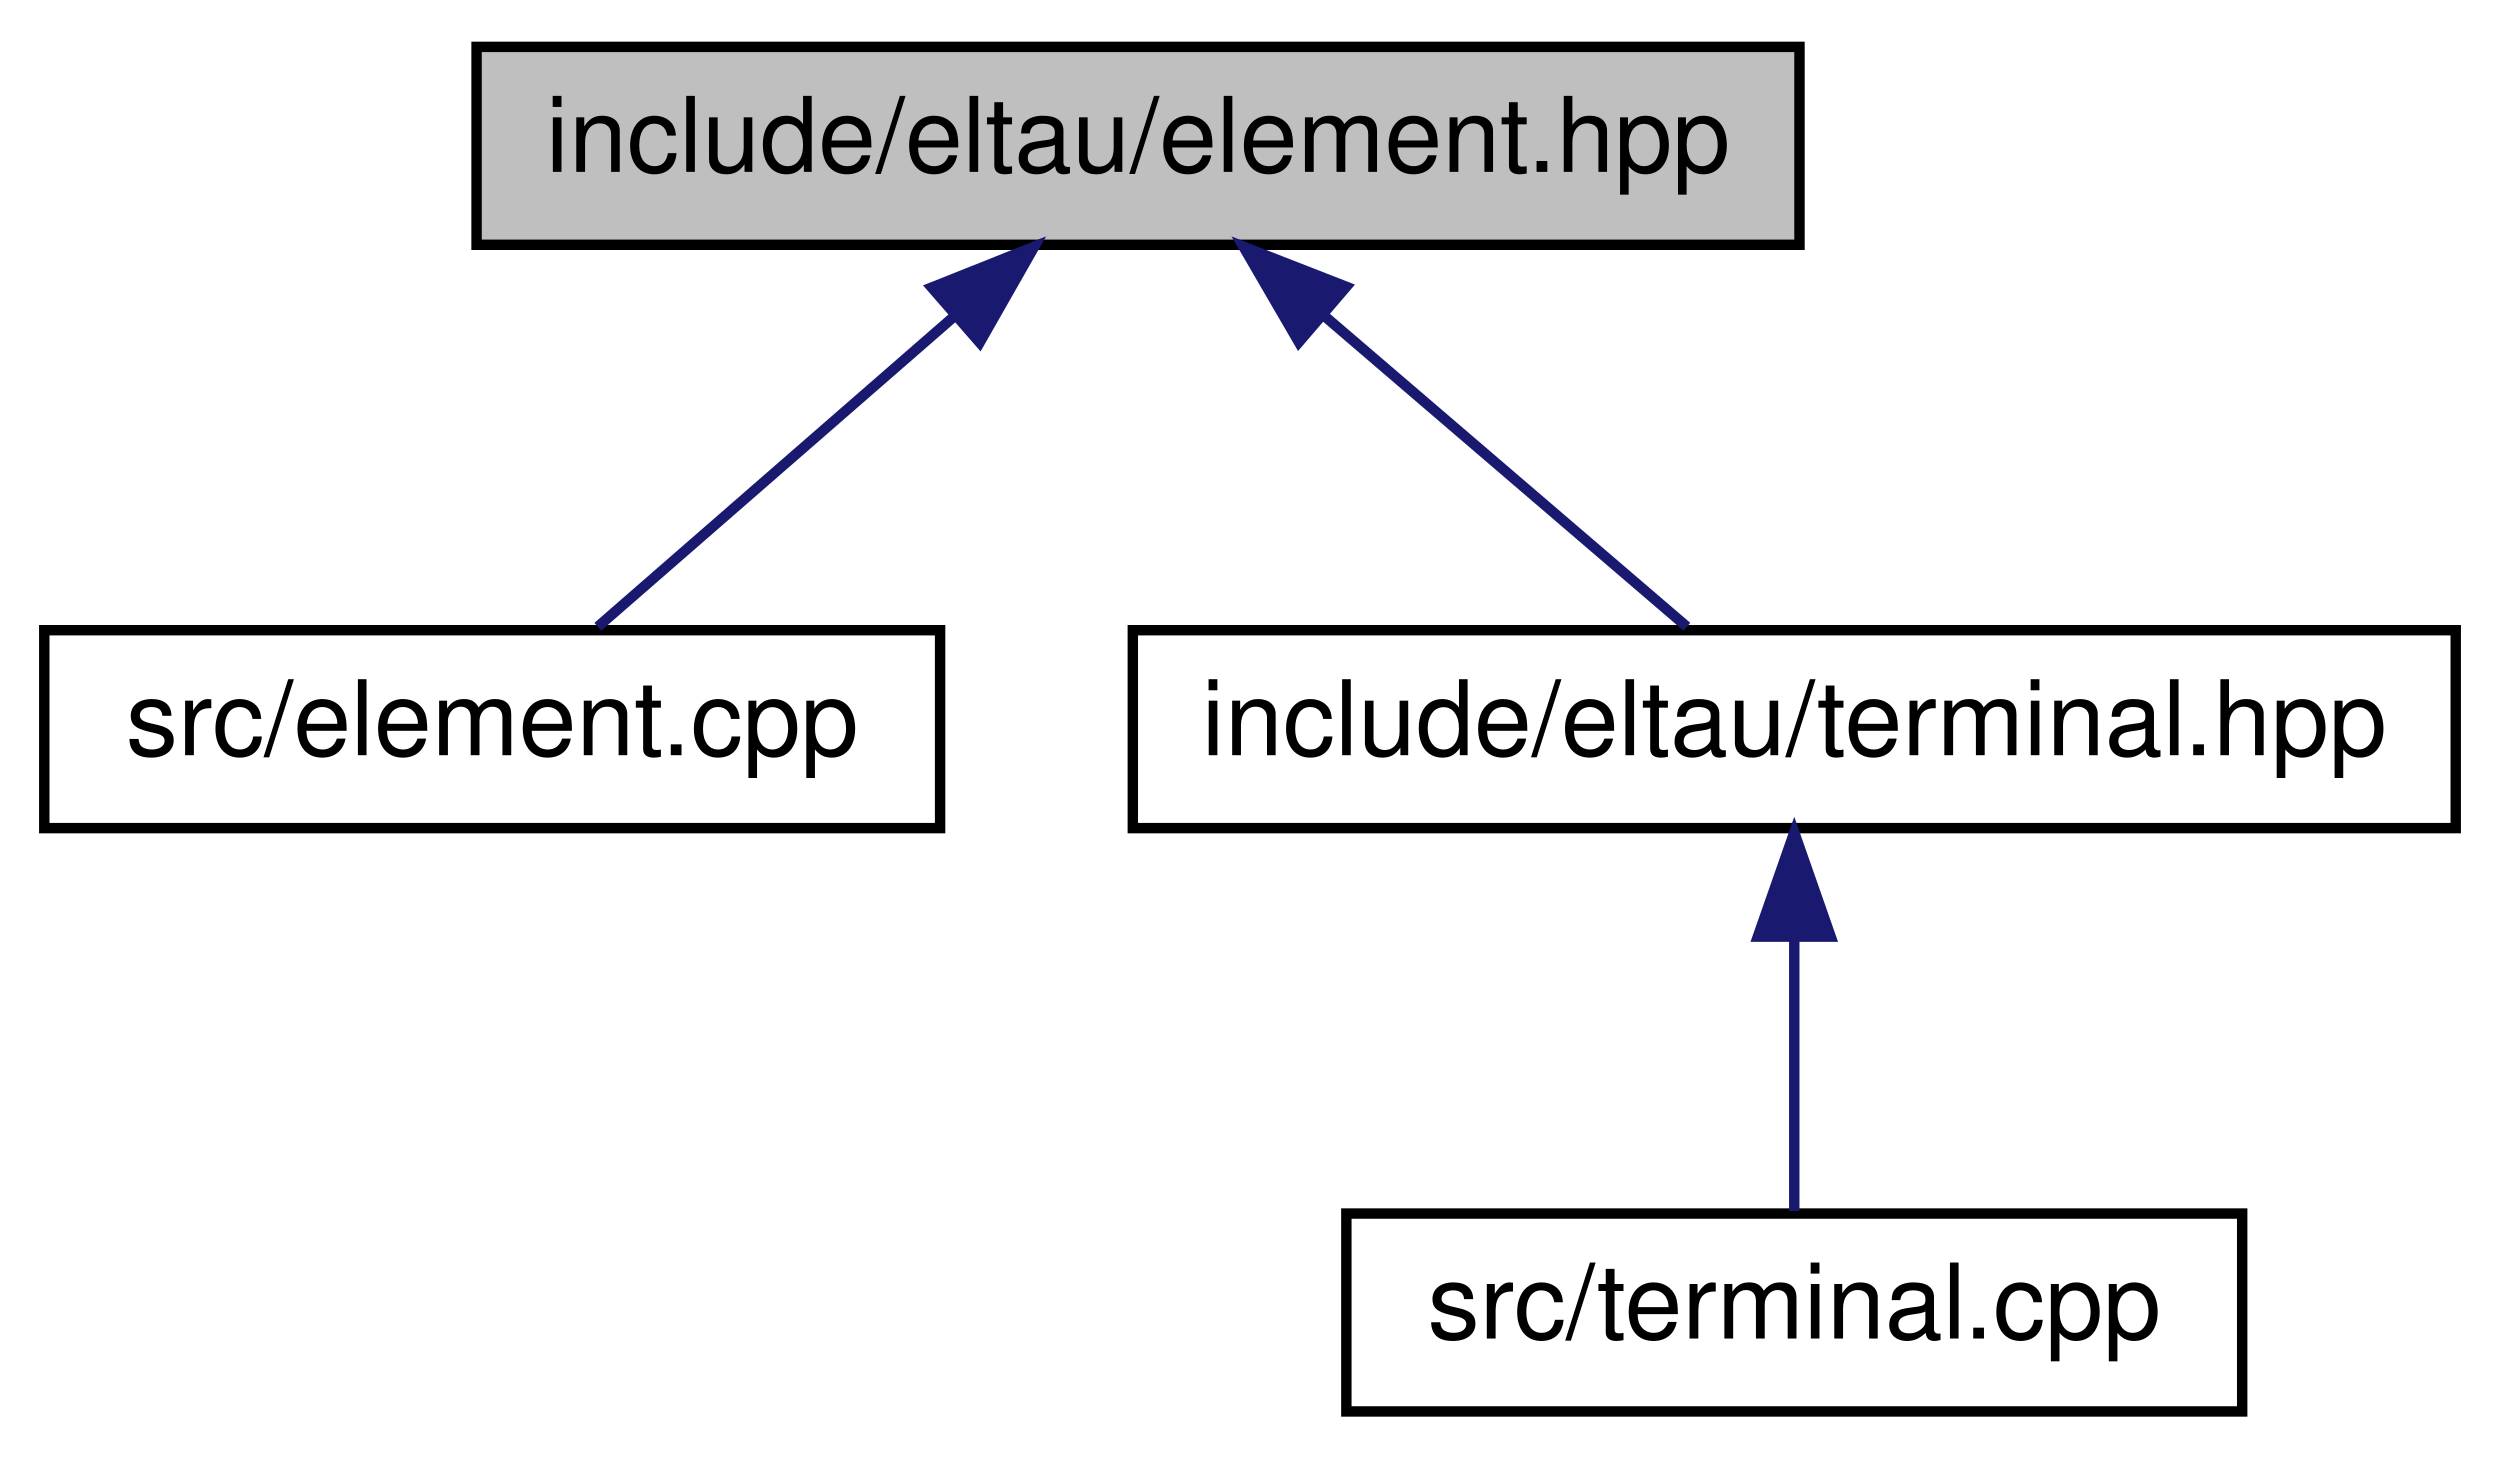
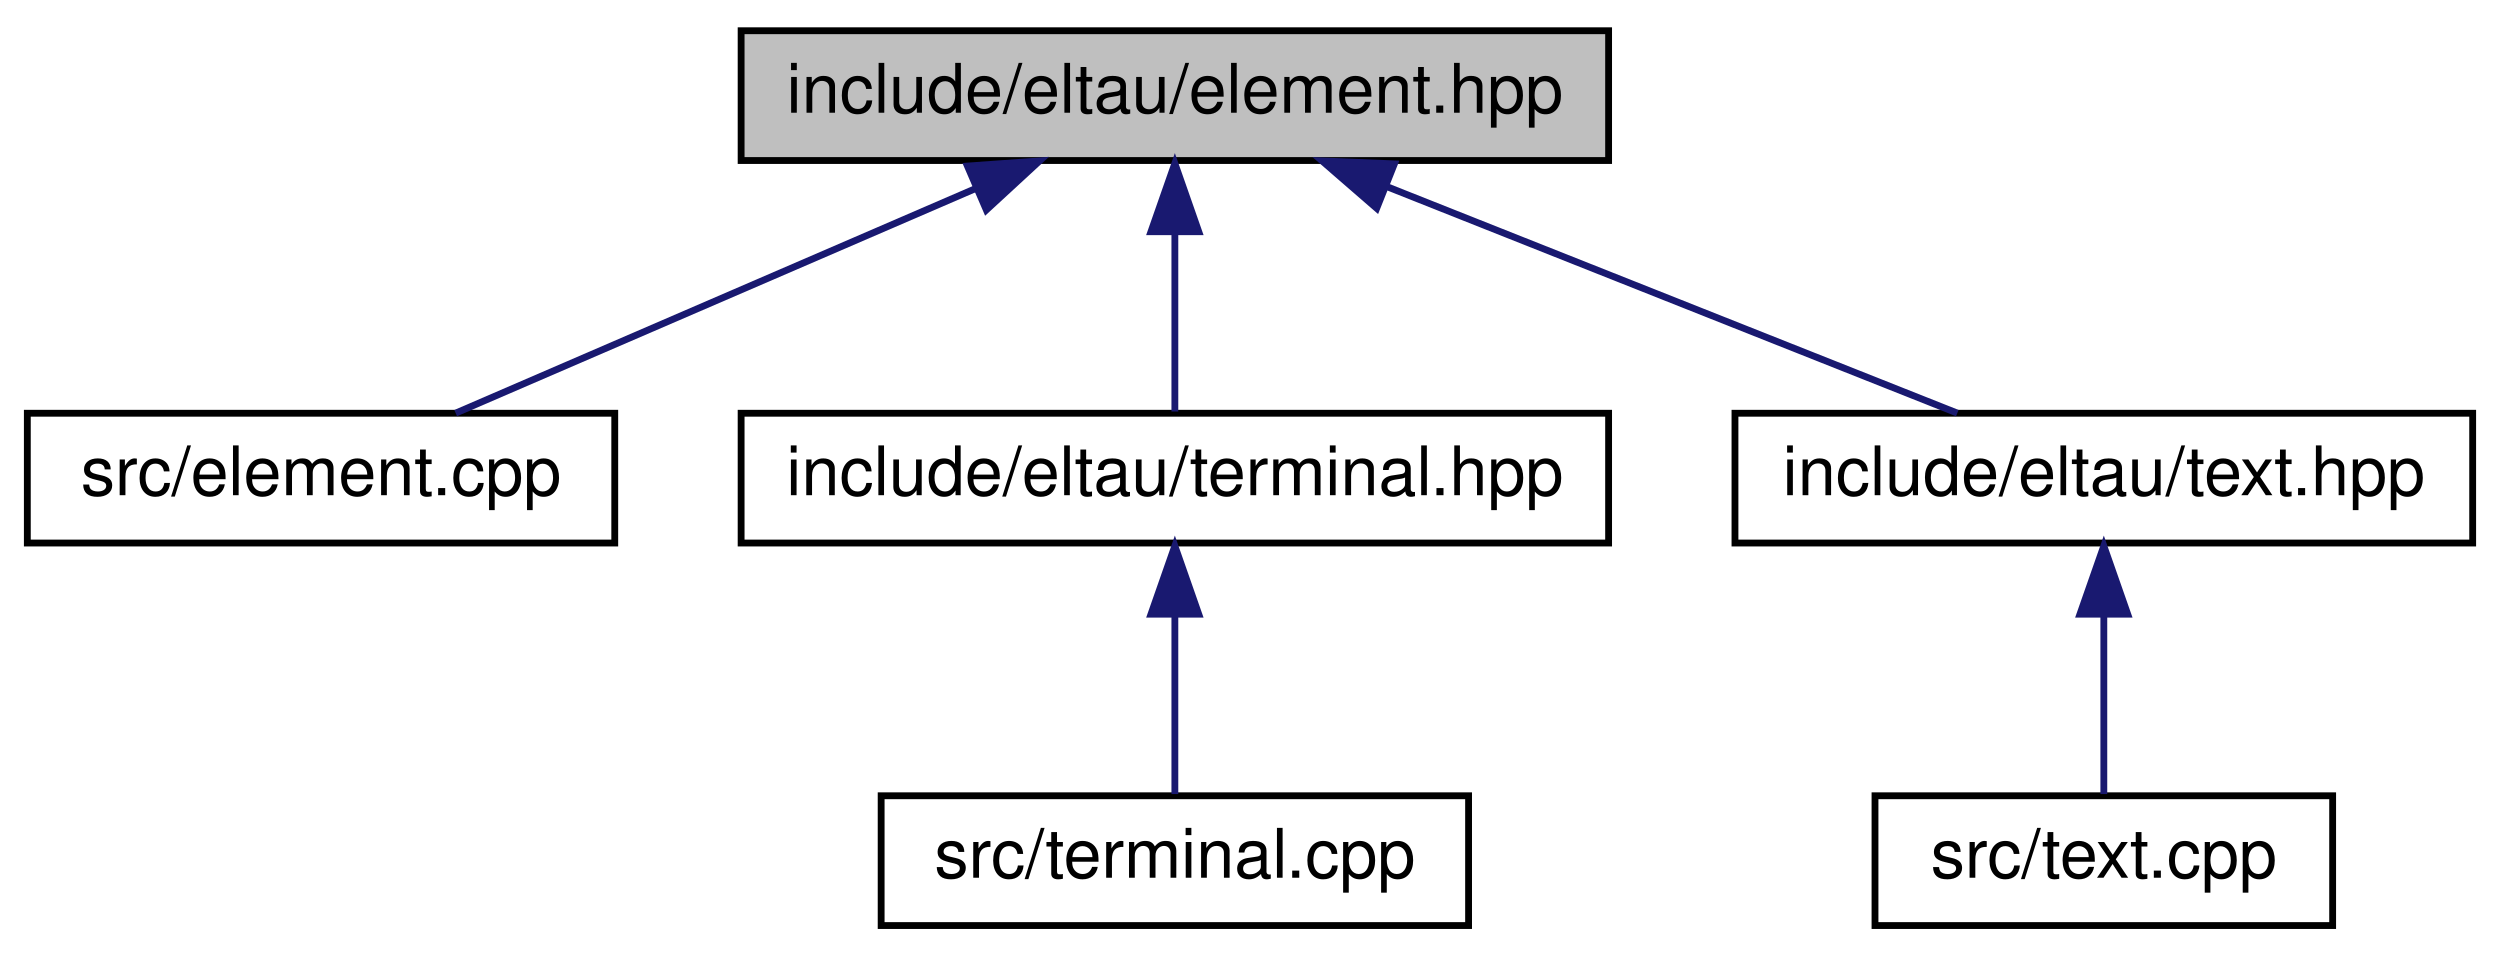
- <svg xmlns="http://www.w3.org/2000/svg" xmlns:xlink="http://www.w3.org/1999/xlink" width="240pt" height="140pt" viewBox="0.00 0.00 239.50 140.00">
+ <svg xmlns="http://www.w3.org/2000/svg" xmlns:xlink="http://www.w3.org/1999/xlink" width="366pt" height="140pt" viewBox="0.00 0.00 366.00 140.00">
  <g id="graph0" class="graph" transform="scale(1 1) rotate(0) translate(4 136)">
    <g id="node1" class="node">
      <g id="a_node1">
        <a xlink:title=" ">
-           <polygon fill="#bfbfbf" stroke="black" points="41.5,-112.5 41.5,-131.5 168.5,-131.5 168.5,-112.5 41.5,-112.5" />
-           <text text-anchor="middle" x="105" y="-119.5" font-family="Helvetica,sans-Serif" font-size="10.00">include/eltau/element.hpp</text>
+           <polygon fill="#bfbfbf" stroke="black" points="104.5,-112.5 104.5,-131.5 231.5,-131.5 231.5,-112.5 104.5,-112.5" />
+           <text text-anchor="middle" x="168" y="-119.5" font-family="Helvetica,sans-Serif" font-size="10.00">include/eltau/element.hpp</text>
        </a>
      </g>
    </g>
    <g id="node2" class="node">
      <g id="a_node2">
        <a xlink:href="element_8cpp.html" target="_top" xlink:title=" ">
          <polygon fill="none" stroke="black" points="0,-56.5 0,-75.5 86,-75.5 86,-56.5 0,-56.5" />
          <text text-anchor="middle" x="43" y="-63.5" font-family="Helvetica,sans-Serif" font-size="10.00">src/element.cpp</text>
        </a>
      </g>
    </g>
    <g id="edge1" class="edge">
-       <path fill="none" stroke="midnightblue" d="M87.25,-105.54C76.19,-95.91 62.37,-83.87 53.14,-75.83" />
-       <polygon fill="midnightblue" stroke="midnightblue" points="85.2,-108.4 95.04,-112.32 89.8,-103.12 85.2,-108.4" />
+       <path fill="none" stroke="midnightblue" d="M138.76,-108.37C115.35,-98.26 83.16,-84.35 62.71,-75.52" />
+       <polygon fill="midnightblue" stroke="midnightblue" points="137.63,-111.69 148.19,-112.44 140.4,-105.26 137.63,-111.69" />
    </g>
    <g id="node3" class="node">
      <g id="a_node3">
        <a xlink:href="terminal_8hpp.html" target="_top" xlink:title=" ">
          <polygon fill="none" stroke="black" points="104.5,-56.5 104.5,-75.5 231.5,-75.5 231.5,-56.5 104.5,-56.5" />
          <text text-anchor="middle" x="168" y="-63.5" font-family="Helvetica,sans-Serif" font-size="10.00">include/eltau/terminal.hpp</text>
        </a>
      </g>
    </g>
    <g id="edge2" class="edge">
-       <path fill="none" stroke="midnightblue" d="M123.04,-105.54C134.27,-95.91 148.32,-83.87 157.69,-75.83" />
-       <polygon fill="midnightblue" stroke="midnightblue" points="120.44,-103.16 115.12,-112.32 124.99,-108.47 120.44,-103.16" />
+       <path fill="none" stroke="midnightblue" d="M168,-101.8C168,-92.91 168,-82.78 168,-75.75" />
+       <polygon fill="midnightblue" stroke="midnightblue" points="164.5,-102.08 168,-112.08 171.5,-102.08 164.5,-102.08" />
+     </g>
+     <g id="node5" class="node">
+       <g id="a_node5">
+         <a xlink:href="text_8hpp.html" target="_top" xlink:title=" ">
+           <polygon fill="none" stroke="black" points="250,-56.5 250,-75.5 358,-75.5 358,-56.5 250,-56.5" />
+           <text text-anchor="middle" x="304" y="-63.5" font-family="Helvetica,sans-Serif" font-size="10.00">include/eltau/text.hpp</text>
+         </a>
+       </g>
+     </g>
+     <g id="edge4" class="edge">
+       <path fill="none" stroke="midnightblue" d="M199.13,-108.64C224.66,-98.5 260.11,-84.43 282.55,-75.52" />
+       <polygon fill="midnightblue" stroke="midnightblue" points="197.55,-105.5 189.55,-112.44 200.14,-112.01 197.55,-105.5" />
    </g>
    <g id="node4" class="node">
      <g id="a_node4">
        <a xlink:href="terminal_8cpp.html" target="_top" xlink:title=" ">
          <polygon fill="none" stroke="black" points="125,-0.5 125,-19.5 211,-19.5 211,-0.5 125,-0.5" />
          <text text-anchor="middle" x="168" y="-7.5" font-family="Helvetica,sans-Serif" font-size="10.00">src/terminal.cpp</text>
        </a>
      </g>
    </g>
    <g id="edge3" class="edge">
      <path fill="none" stroke="midnightblue" d="M168,-45.8C168,-36.91 168,-26.78 168,-19.75" />
      <polygon fill="midnightblue" stroke="midnightblue" points="164.5,-46.08 168,-56.08 171.5,-46.08 164.5,-46.08" />
    </g>
+     <g id="node6" class="node">
+       <g id="a_node6">
+         <a xlink:href="text_8cpp.html" target="_top" xlink:title=" ">
+           <polygon fill="none" stroke="black" points="270.5,-0.5 270.5,-19.5 337.5,-19.5 337.5,-0.5 270.5,-0.5" />
+           <text text-anchor="middle" x="304" y="-7.5" font-family="Helvetica,sans-Serif" font-size="10.00">src/text.cpp</text>
+         </a>
+       </g>
+     </g>
+     <g id="edge5" class="edge">
+       <path fill="none" stroke="midnightblue" d="M304,-45.8C304,-36.91 304,-26.78 304,-19.75" />
+       <polygon fill="midnightblue" stroke="midnightblue" points="300.5,-46.08 304,-56.08 307.5,-46.08 300.5,-46.08" />
+     </g>
  </g>
</svg>
